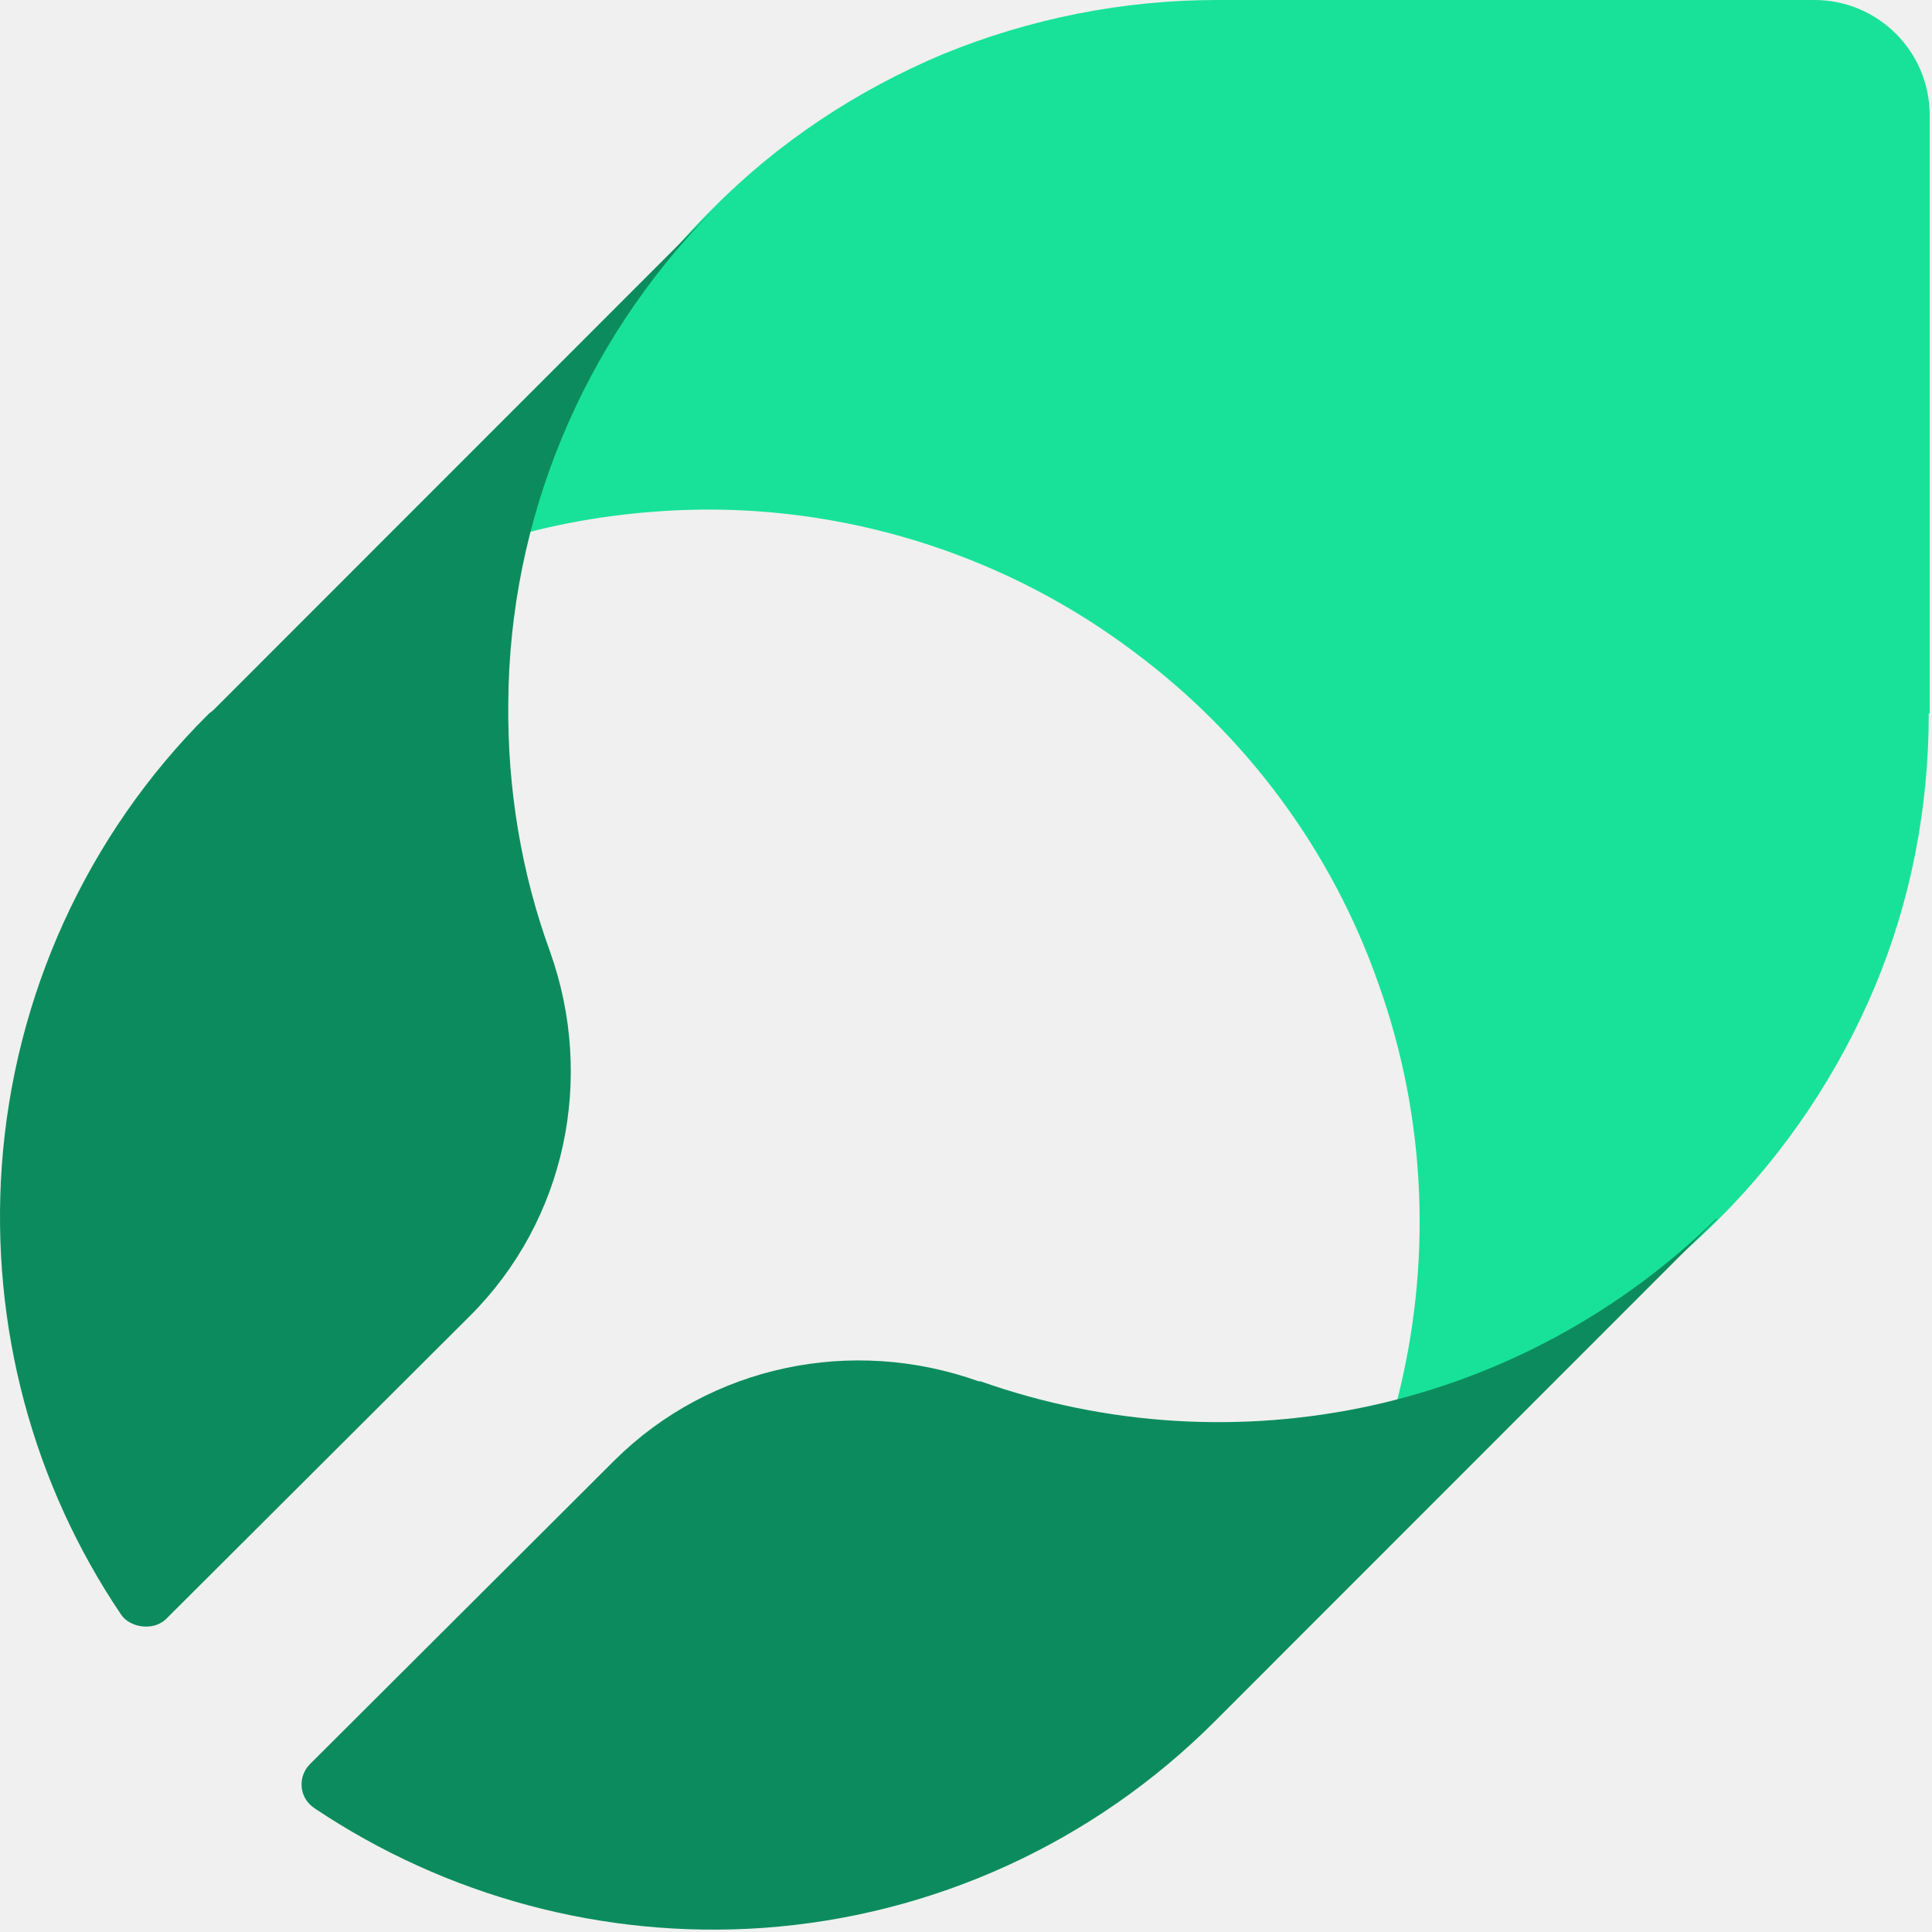
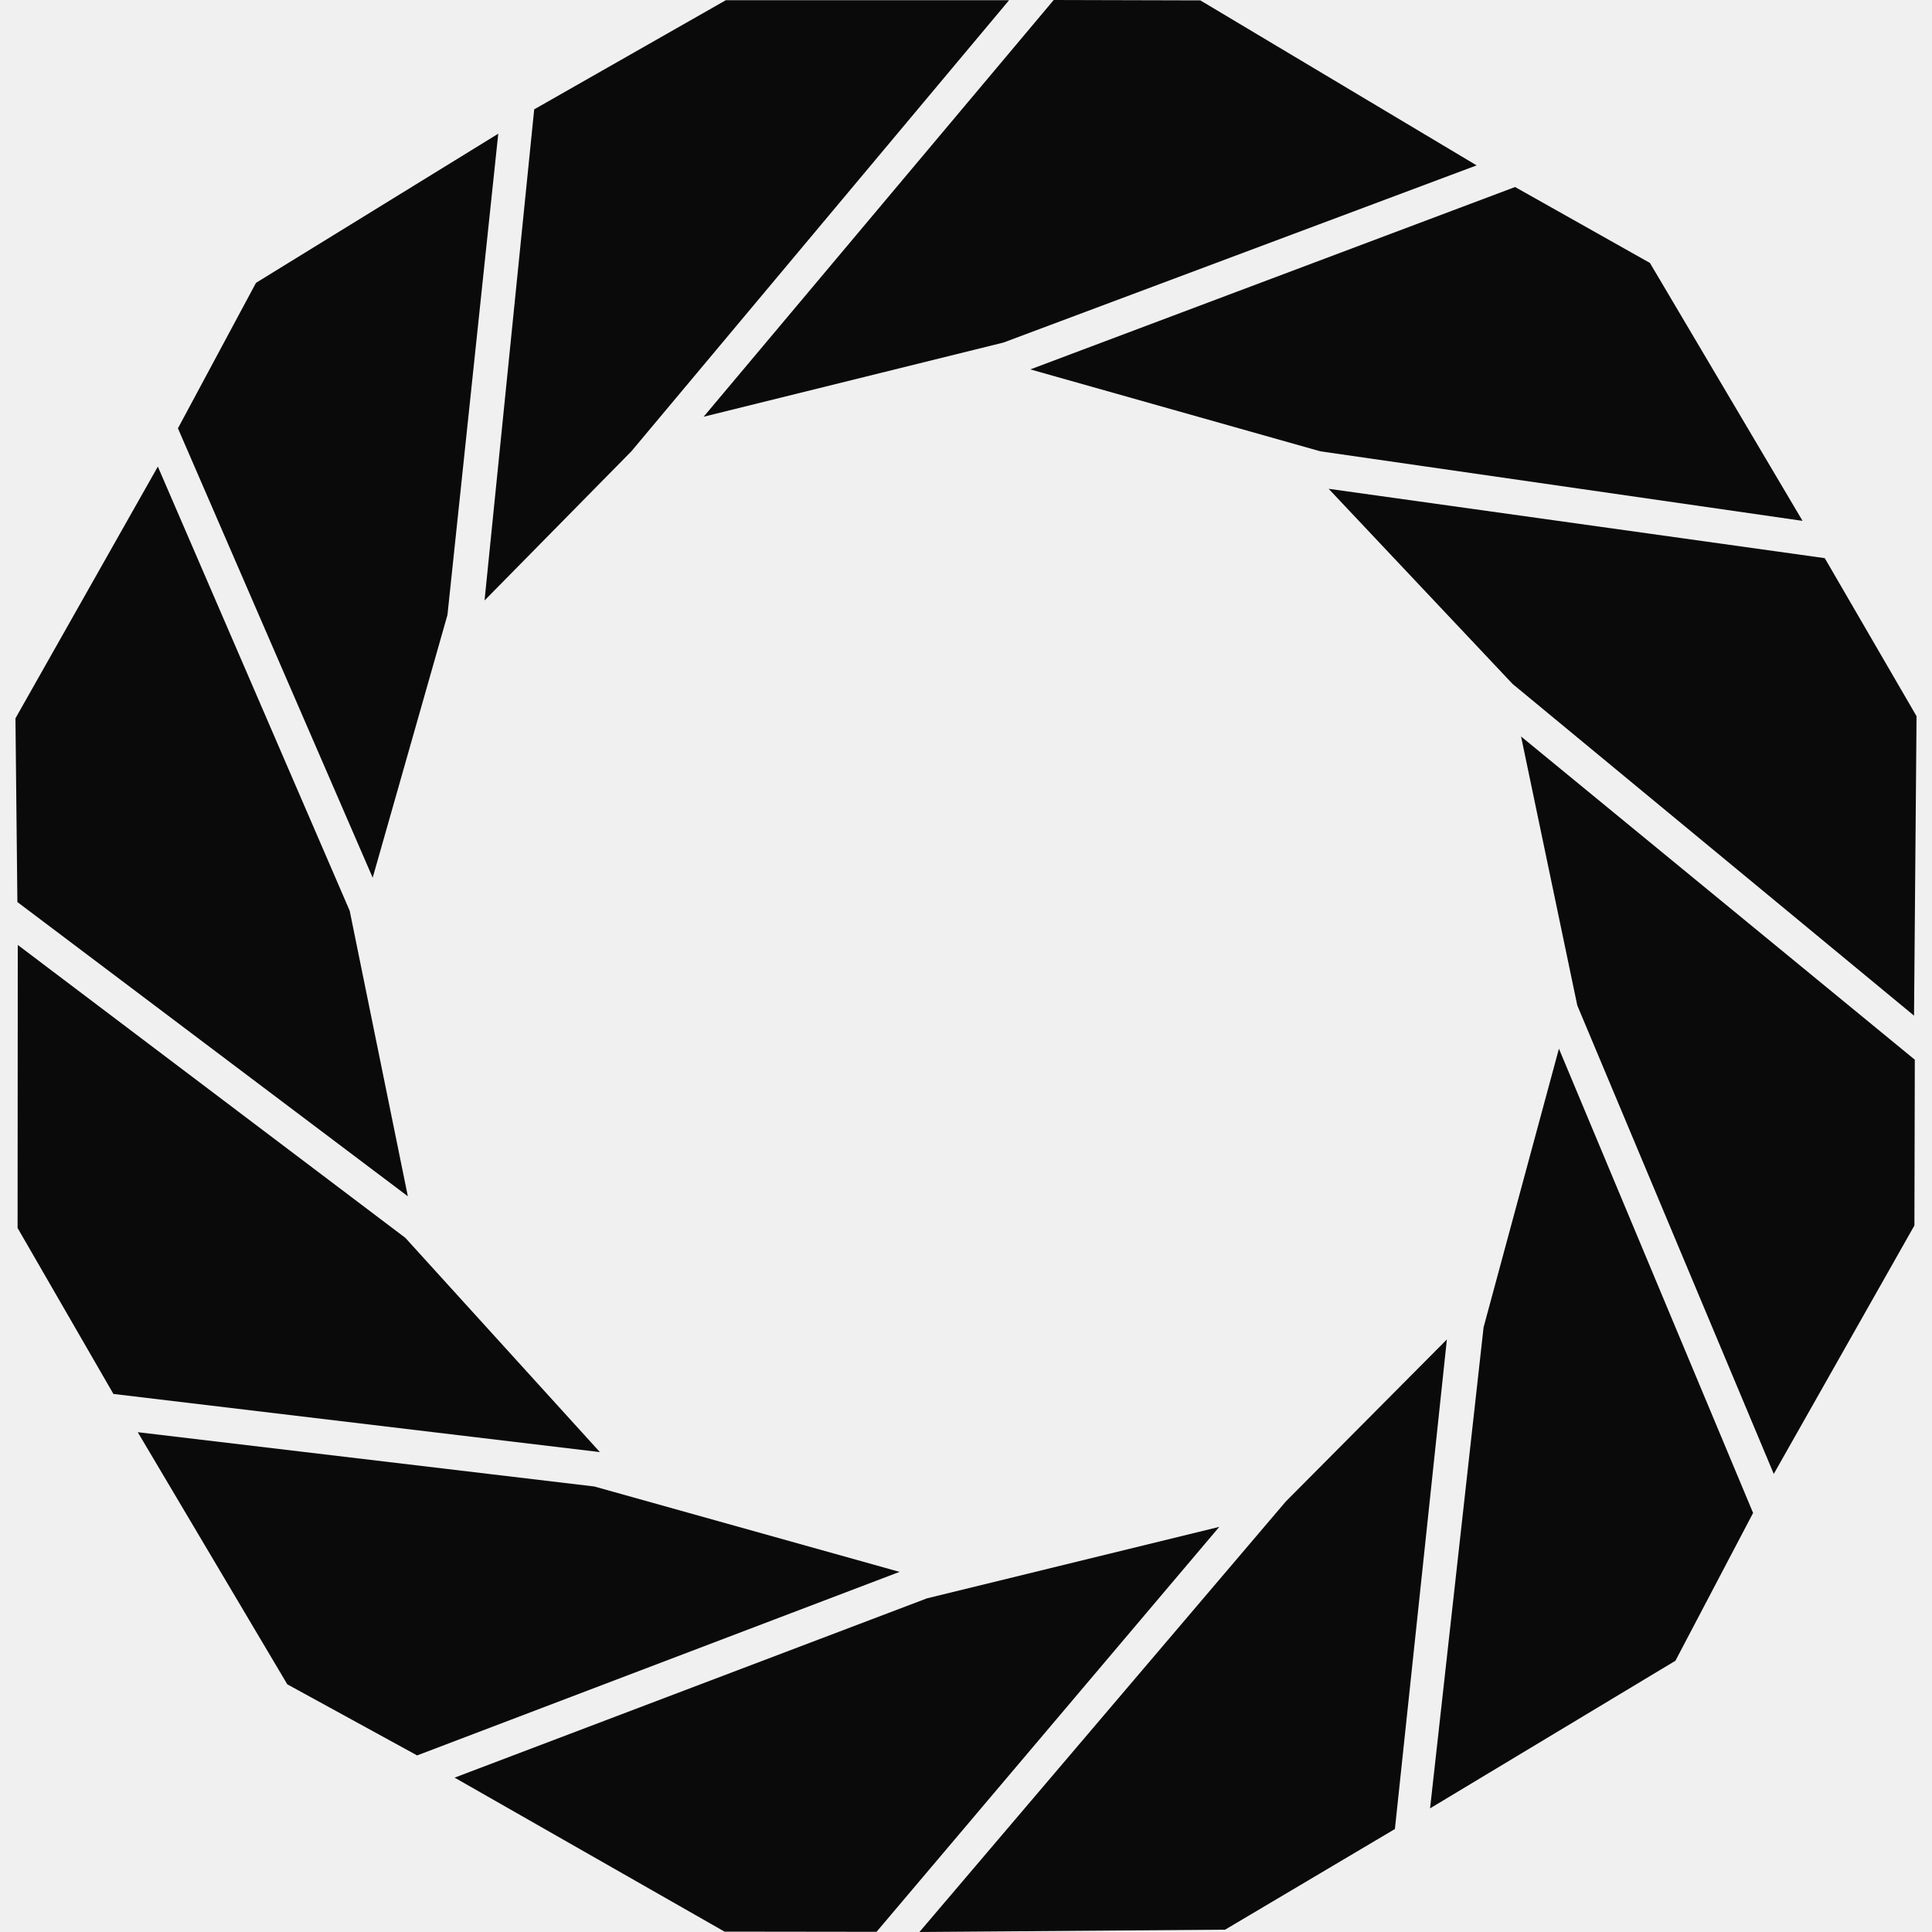
- <svg xmlns="http://www.w3.org/2000/svg" width="502" height="502" viewBox="0 0 502 502" fill="none">
-   <path d="M501.402 185.33V29.962C501.402 13.29 487.876 0 471.453 0H316.156C291.763 0 267.611 4.832 245.15 14.014C222.689 23.438 202.16 36.969 185.012 54.367L183.804 55.575C161.101 78.53 144.92 107.042 136.708 138.454C151.441 134.588 166.656 132.655 181.871 132.413C222.447 131.93 262.298 144.978 294.661 169.383C323.885 191.13 346.104 221.092 358.18 255.645C370.739 290.681 372.188 328.859 362.769 364.862C393.925 356.647 422.666 340.457 445.611 317.744L446.818 316.536C463.966 299.38 477.732 278.841 487.151 256.37C496.571 233.898 501.16 209.735 501.16 185.33H501.402Z" fill="#18E299" />
-   <path d="M132.071 182.706C132.312 135.044 151.32 89.307 184.764 55.125L55.557 184.391C55.076 184.873 54.594 185.113 54.113 185.595C22.593 216.888 3.586 258.774 0.458 303.066C-2.43 344.47 8.397 385.392 31.496 419.575C33.699 422.835 39.677 423.907 43.046 420.778L122.206 341.822C146.989 317.028 154.689 280.198 142.899 247.219C135.44 226.758 131.831 204.852 132.071 182.706Z" fill="#0C8C5E" />
-   <path d="M446.067 316.547C421.284 340.86 390.245 357.71 356.56 365.172C322.634 372.635 287.506 370.468 254.783 358.914C254.783 358.914 254.542 358.914 254.301 358.914C221.338 347.118 184.525 354.821 159.742 379.375L80.581 458.331C77.212 461.701 77.694 467.238 81.784 469.885C115.95 492.754 156.855 503.827 198.24 500.938C242.512 497.809 284.137 478.792 315.656 447.258L316.859 446.054L446.067 316.788V316.547Z" fill="#0C8C5E" />
+ <svg xmlns="http://www.w3.org/2000/svg" viewBox="0 0 100 100">
+   <style>path{fill:#0A0A0A}@media (prefers-color-scheme:dark){path{fill:#fff}}</style>
+   <path d="M54.54 0L62.13 0.02L76.43 8.56L51.94 17.73L36.42 21.57ZM78.42 9.68L85.4 13.61L93.3 26.96L68.34 23.36L53.33 19.12ZM68.77 25.3L94.45 28.89L99.2 37.07L99.07 52.57L78.29 35.4ZM78.73 38.12L99.11 54.85L99.09 63.43L91.81 76.29L81.64 52.04ZM80.69 54.28L90.74 78.31L86.72 85.96L74.02 93.6L76.79 68.7ZM74.89 69.33L72.2 94.67L63.41 99.88L47.59 100L66.55 77.72ZM63.11 79.03L45.37 99.99L37.5 99.98L23.53 92.01L47.98 82.73ZM7.13 74.13L30.76 76.94L46.56 81.36L21.59 90.86L14.87 87.18ZM0.92 48.91L20.98 64.07L31.05 75.16L5.87 72.15L0.91 63.56ZM8.17 24.15L18.1 47.14L21.11 61.92L0.9 46.69L0.8 37.18ZM25.79 6.92L23.16 31.83L19.29 45.43L9.21 22.17L13.25 14.64ZM37.57 0.01L52.23 0.01L32.68 23.36L25.08 31.08L27.65 5.66Z" />
</svg>
